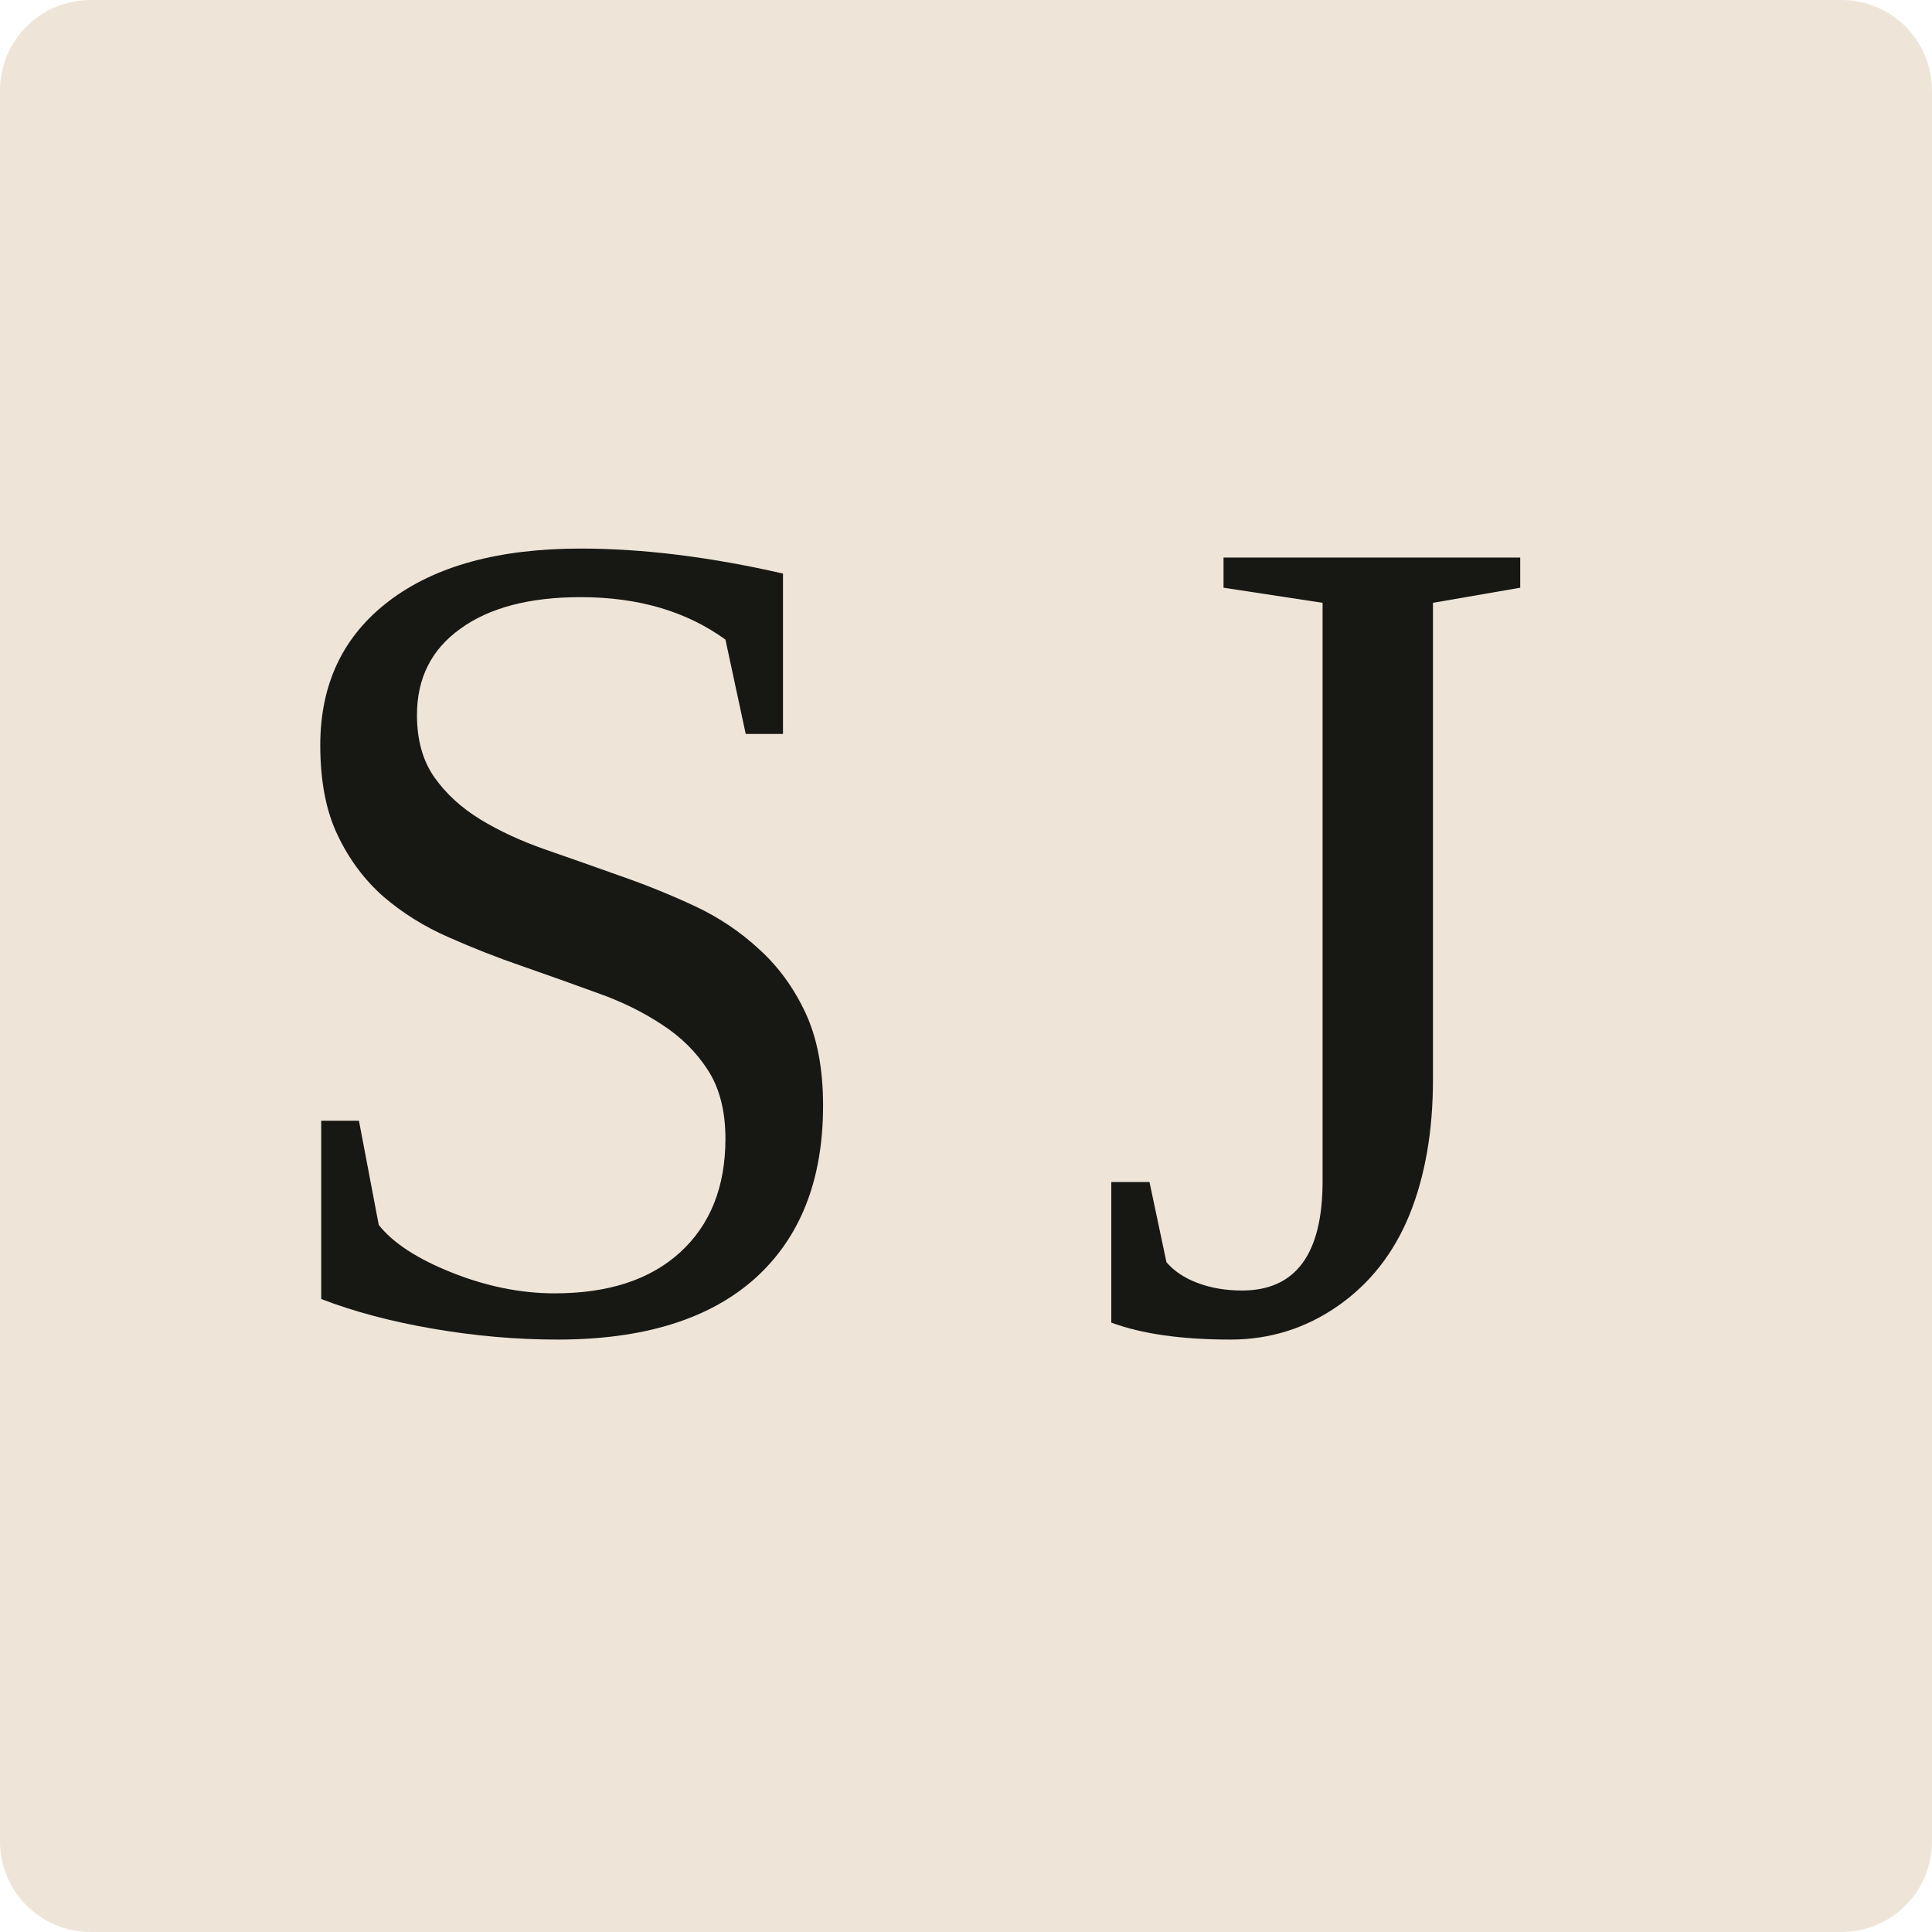
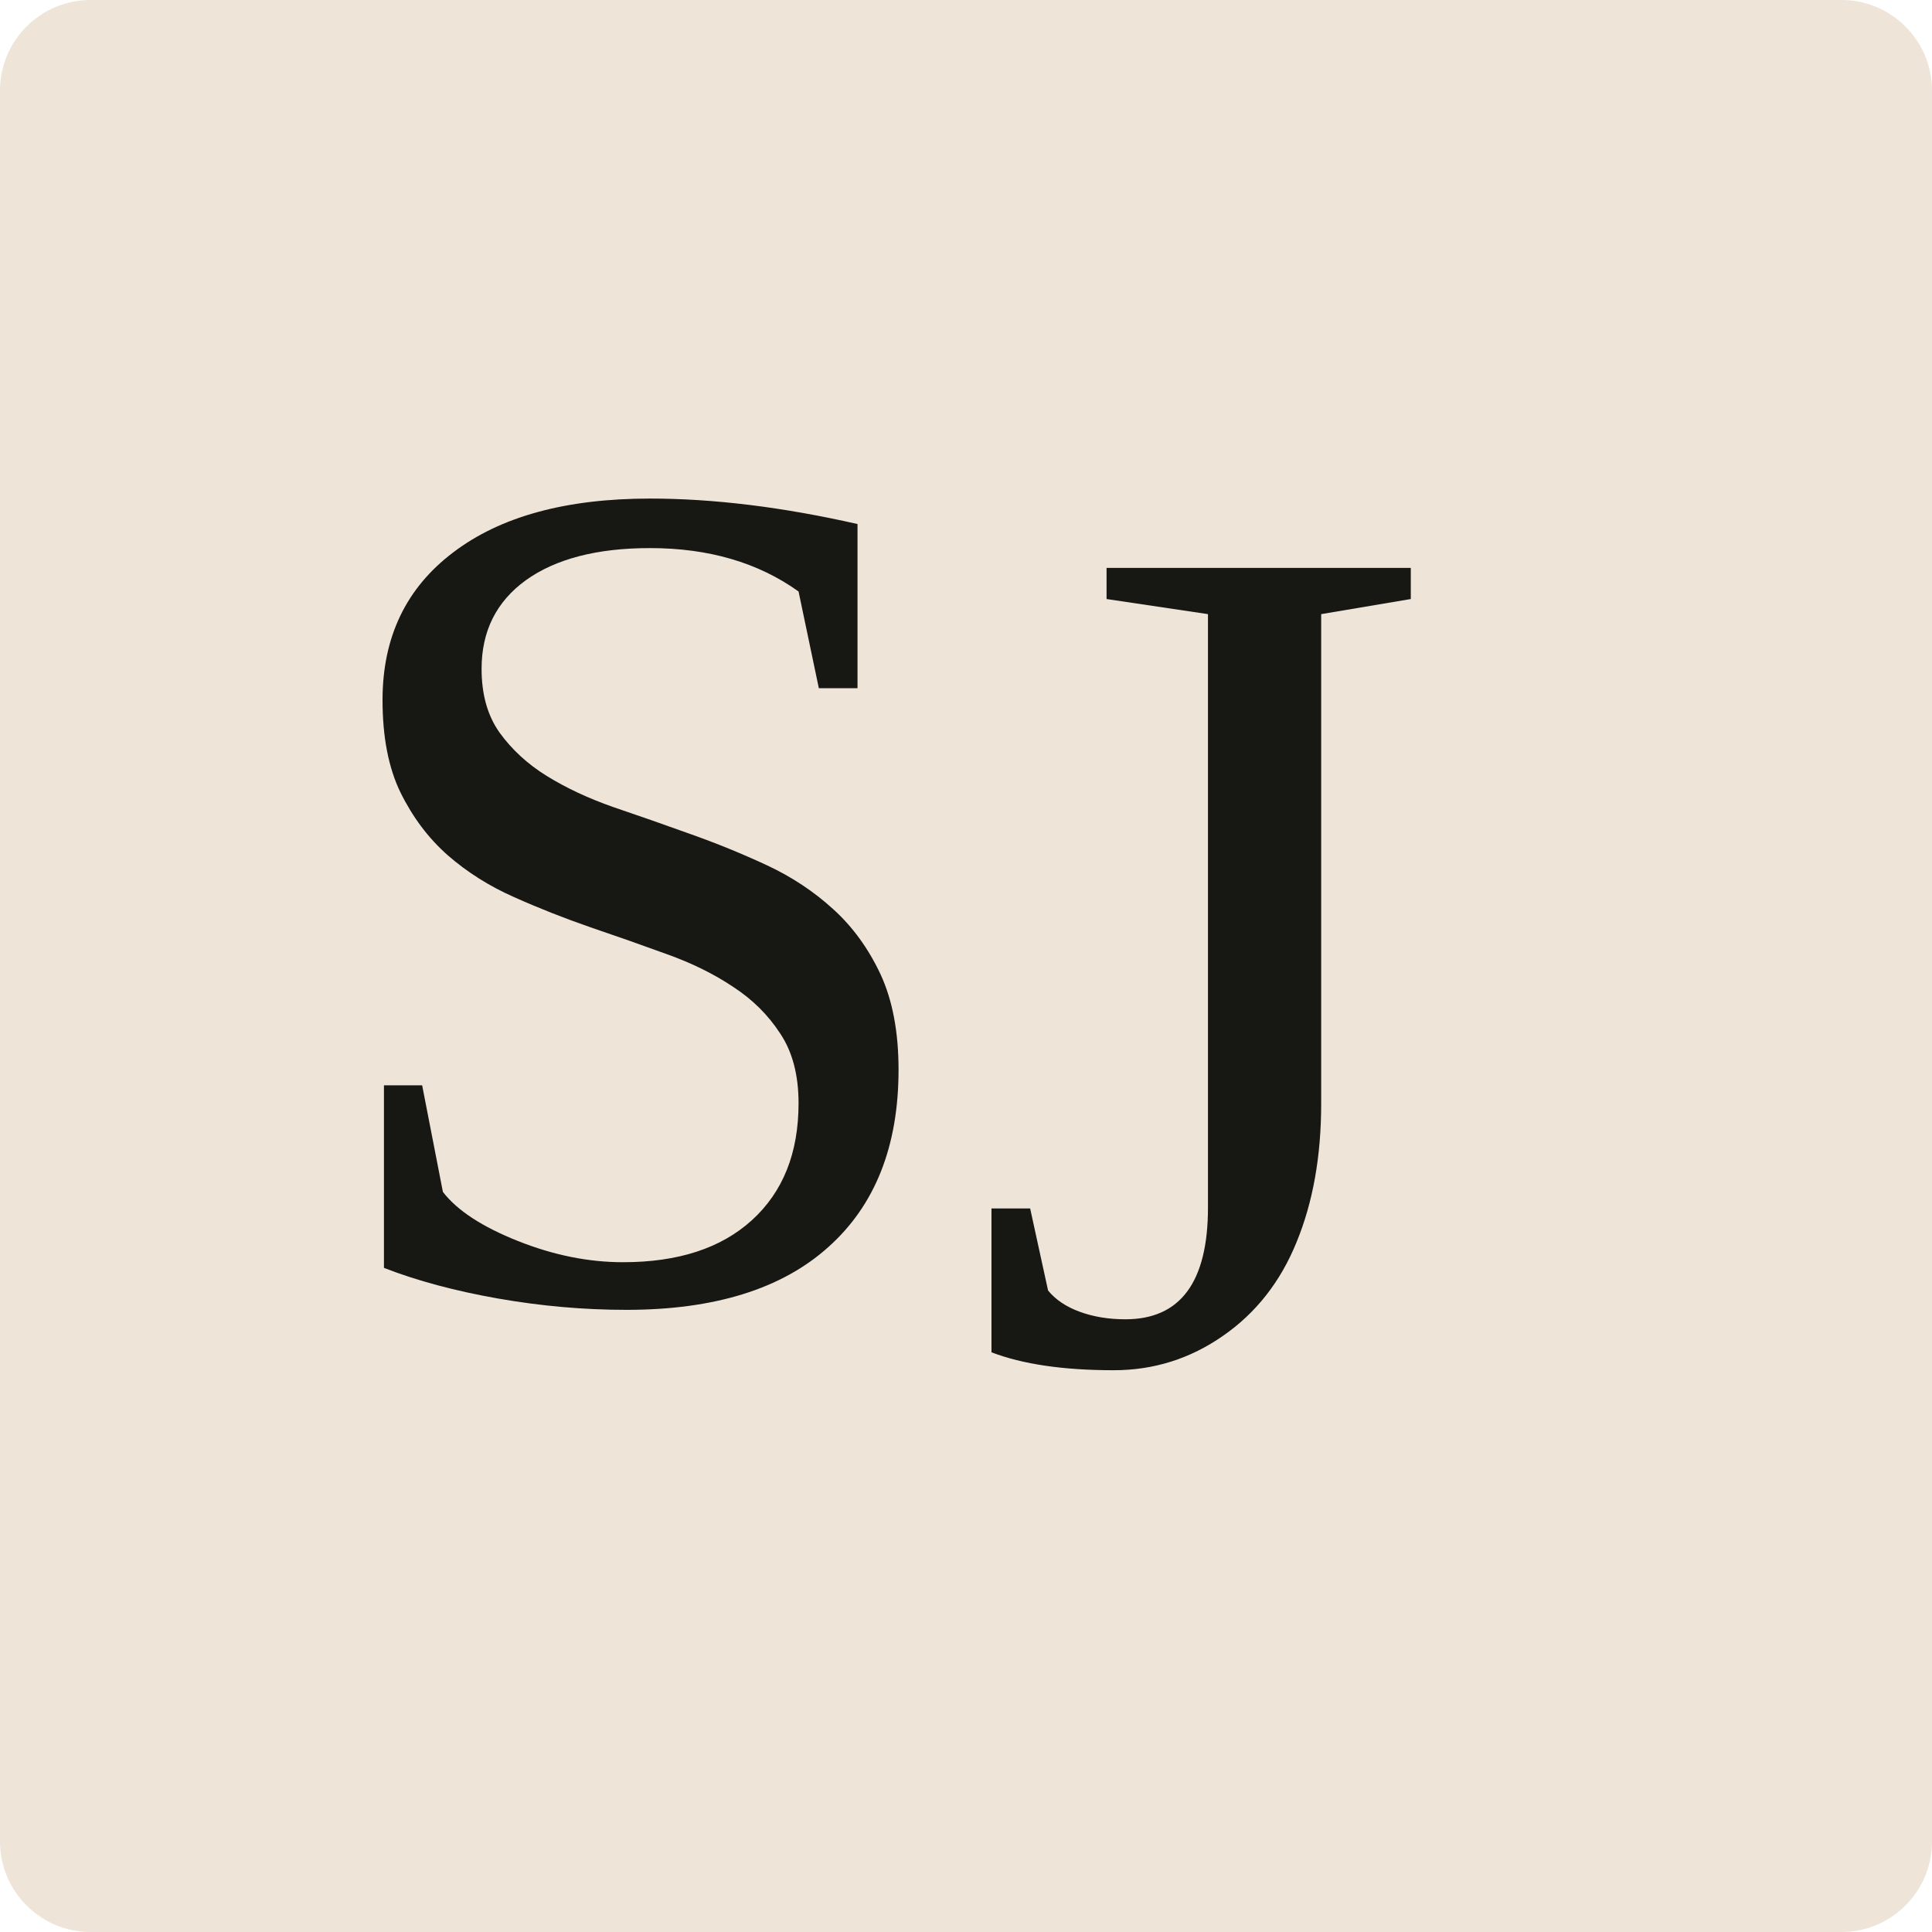
<svg xmlns="http://www.w3.org/2000/svg" viewBox="0 0 64 64">
  <rect width="64" height="64" rx="3" fill="#EEE5D8" />
-   <text x="8" y="44" fill="#171714" font-family="Georgia, 'Times New Roman', serif" font-size="39" font-weight="400">S</text>
-   <text x="36" y="44" fill="#171714" font-family="Georgia, 'Times New Roman', serif" font-size="39" font-weight="400">J</text>
+   <text x="10" y="43" fill="#171714" font-family="'Times New Roman', Times, serif" font-size="40" font-weight="400">S</text>
+   <text x="32" y="45" fill="#171714" font-family="'Times New Roman', Times, serif" font-size="40" font-weight="400">J</text>
</svg>
